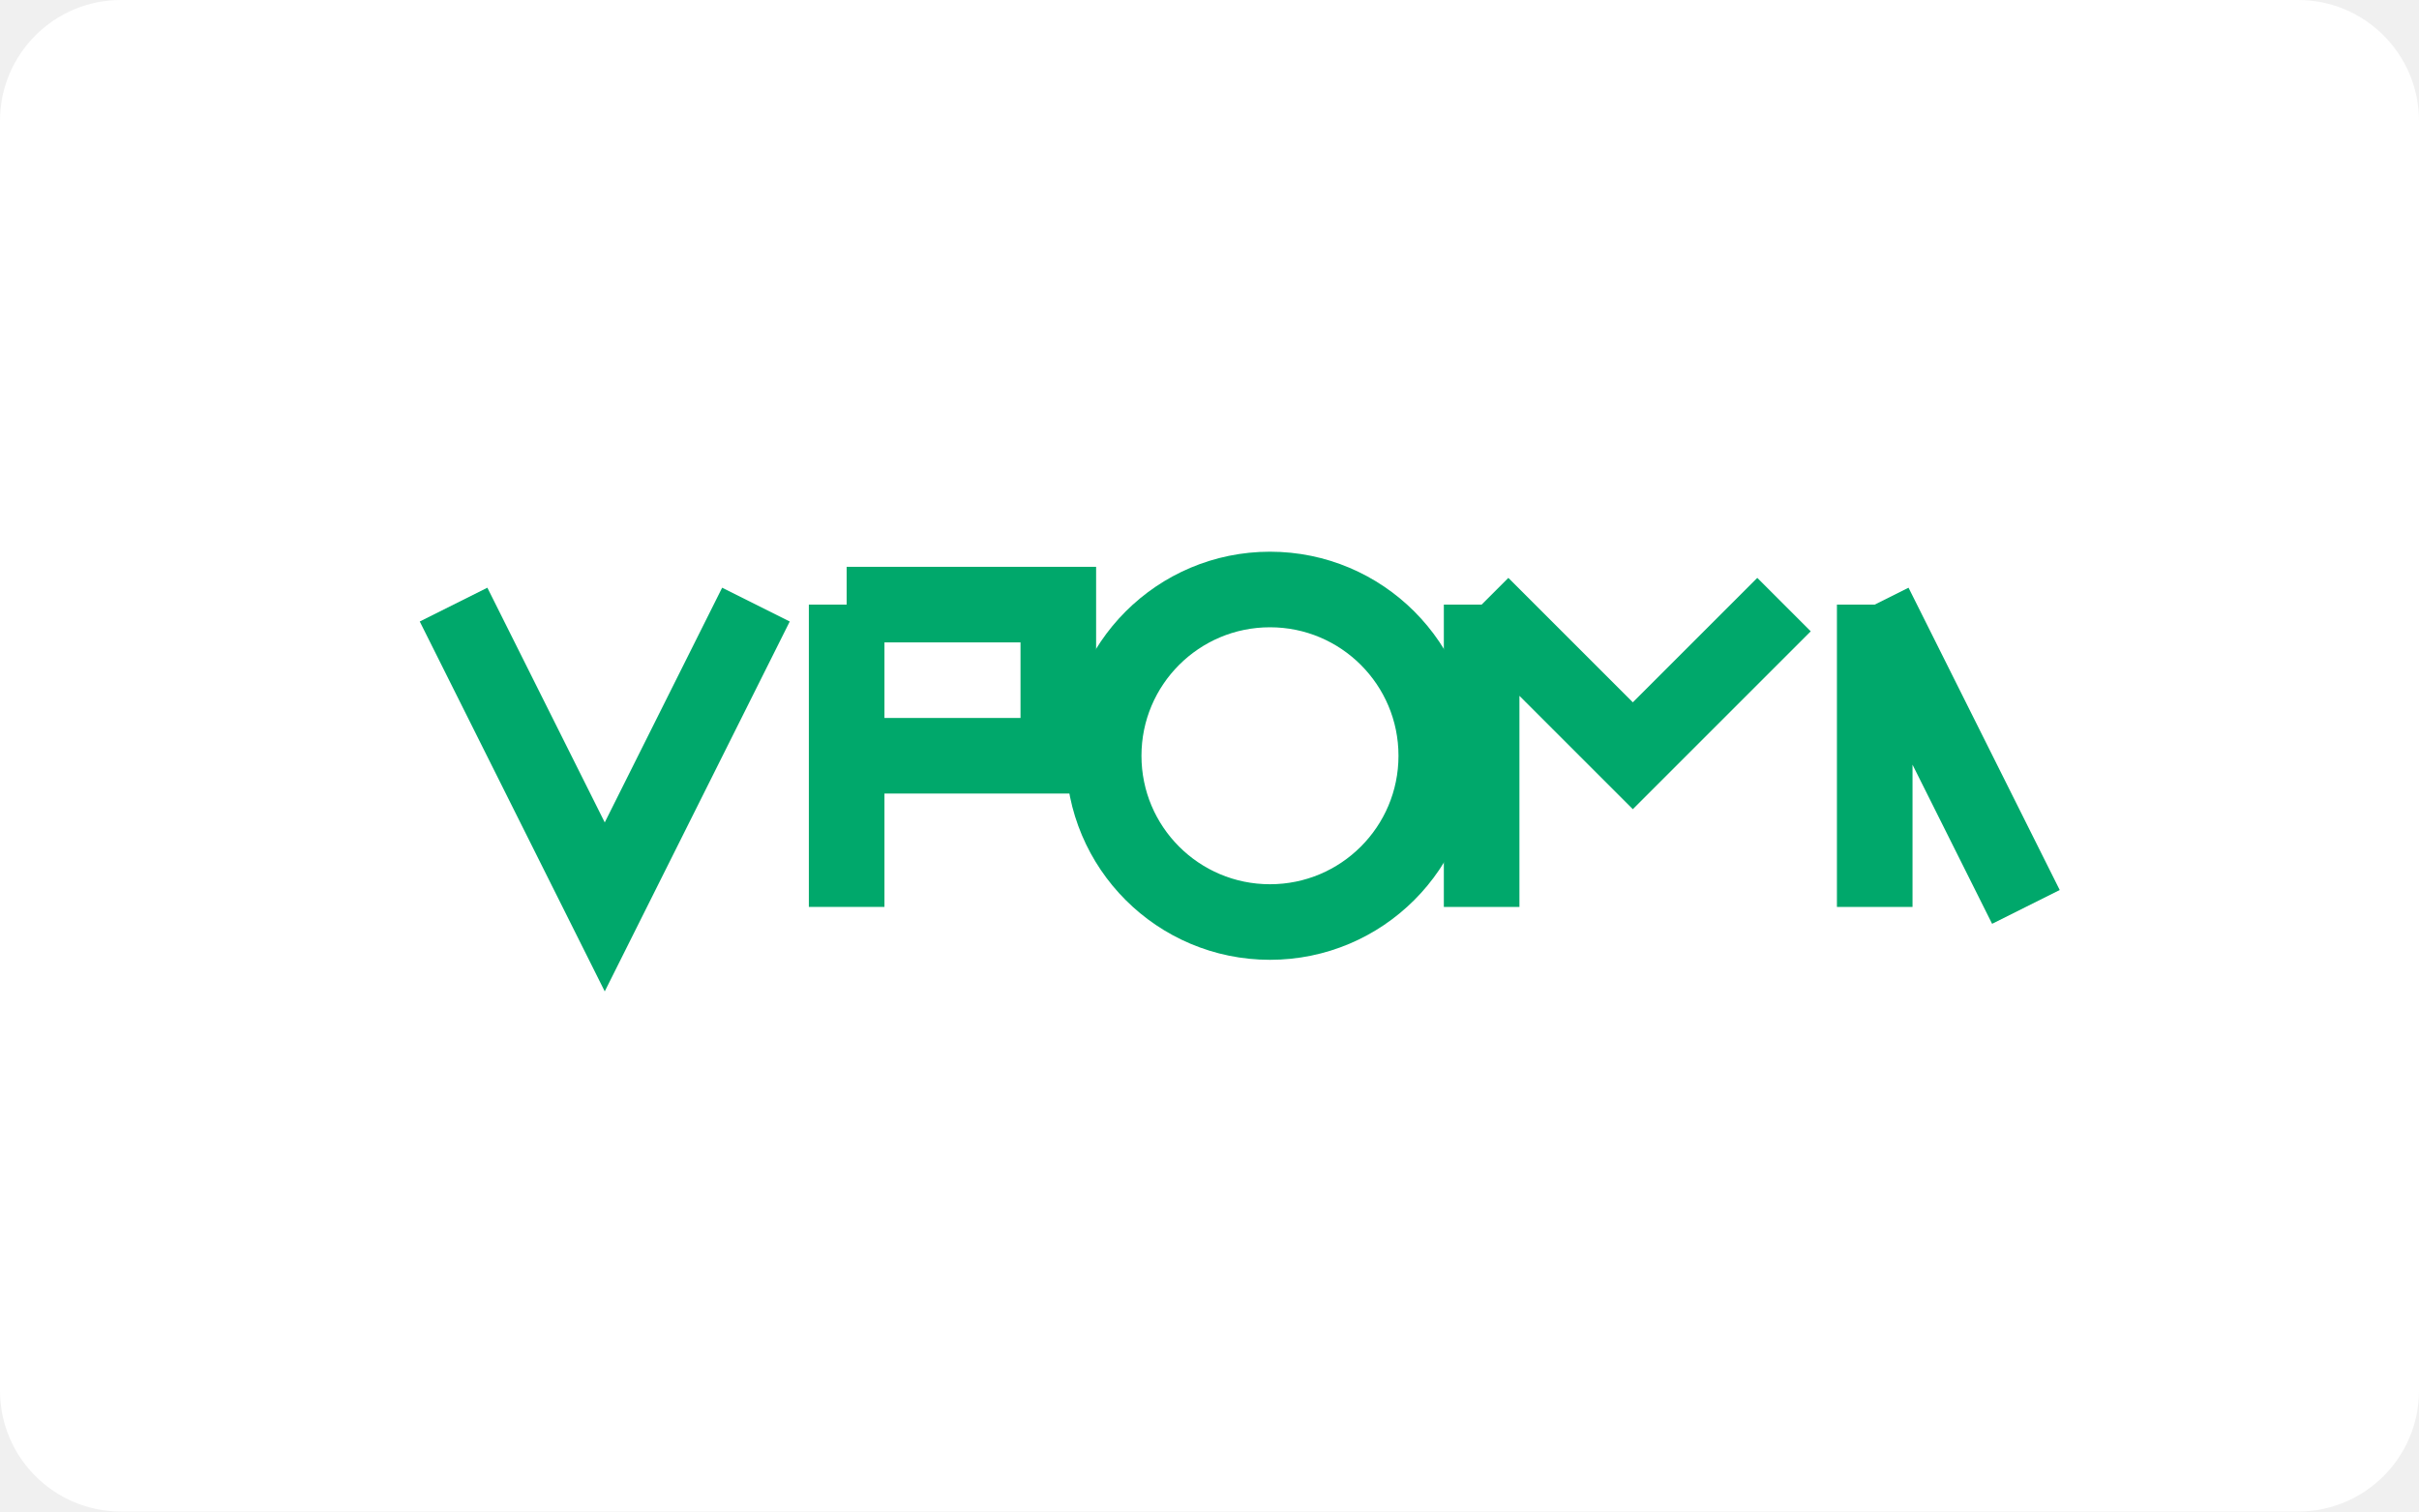
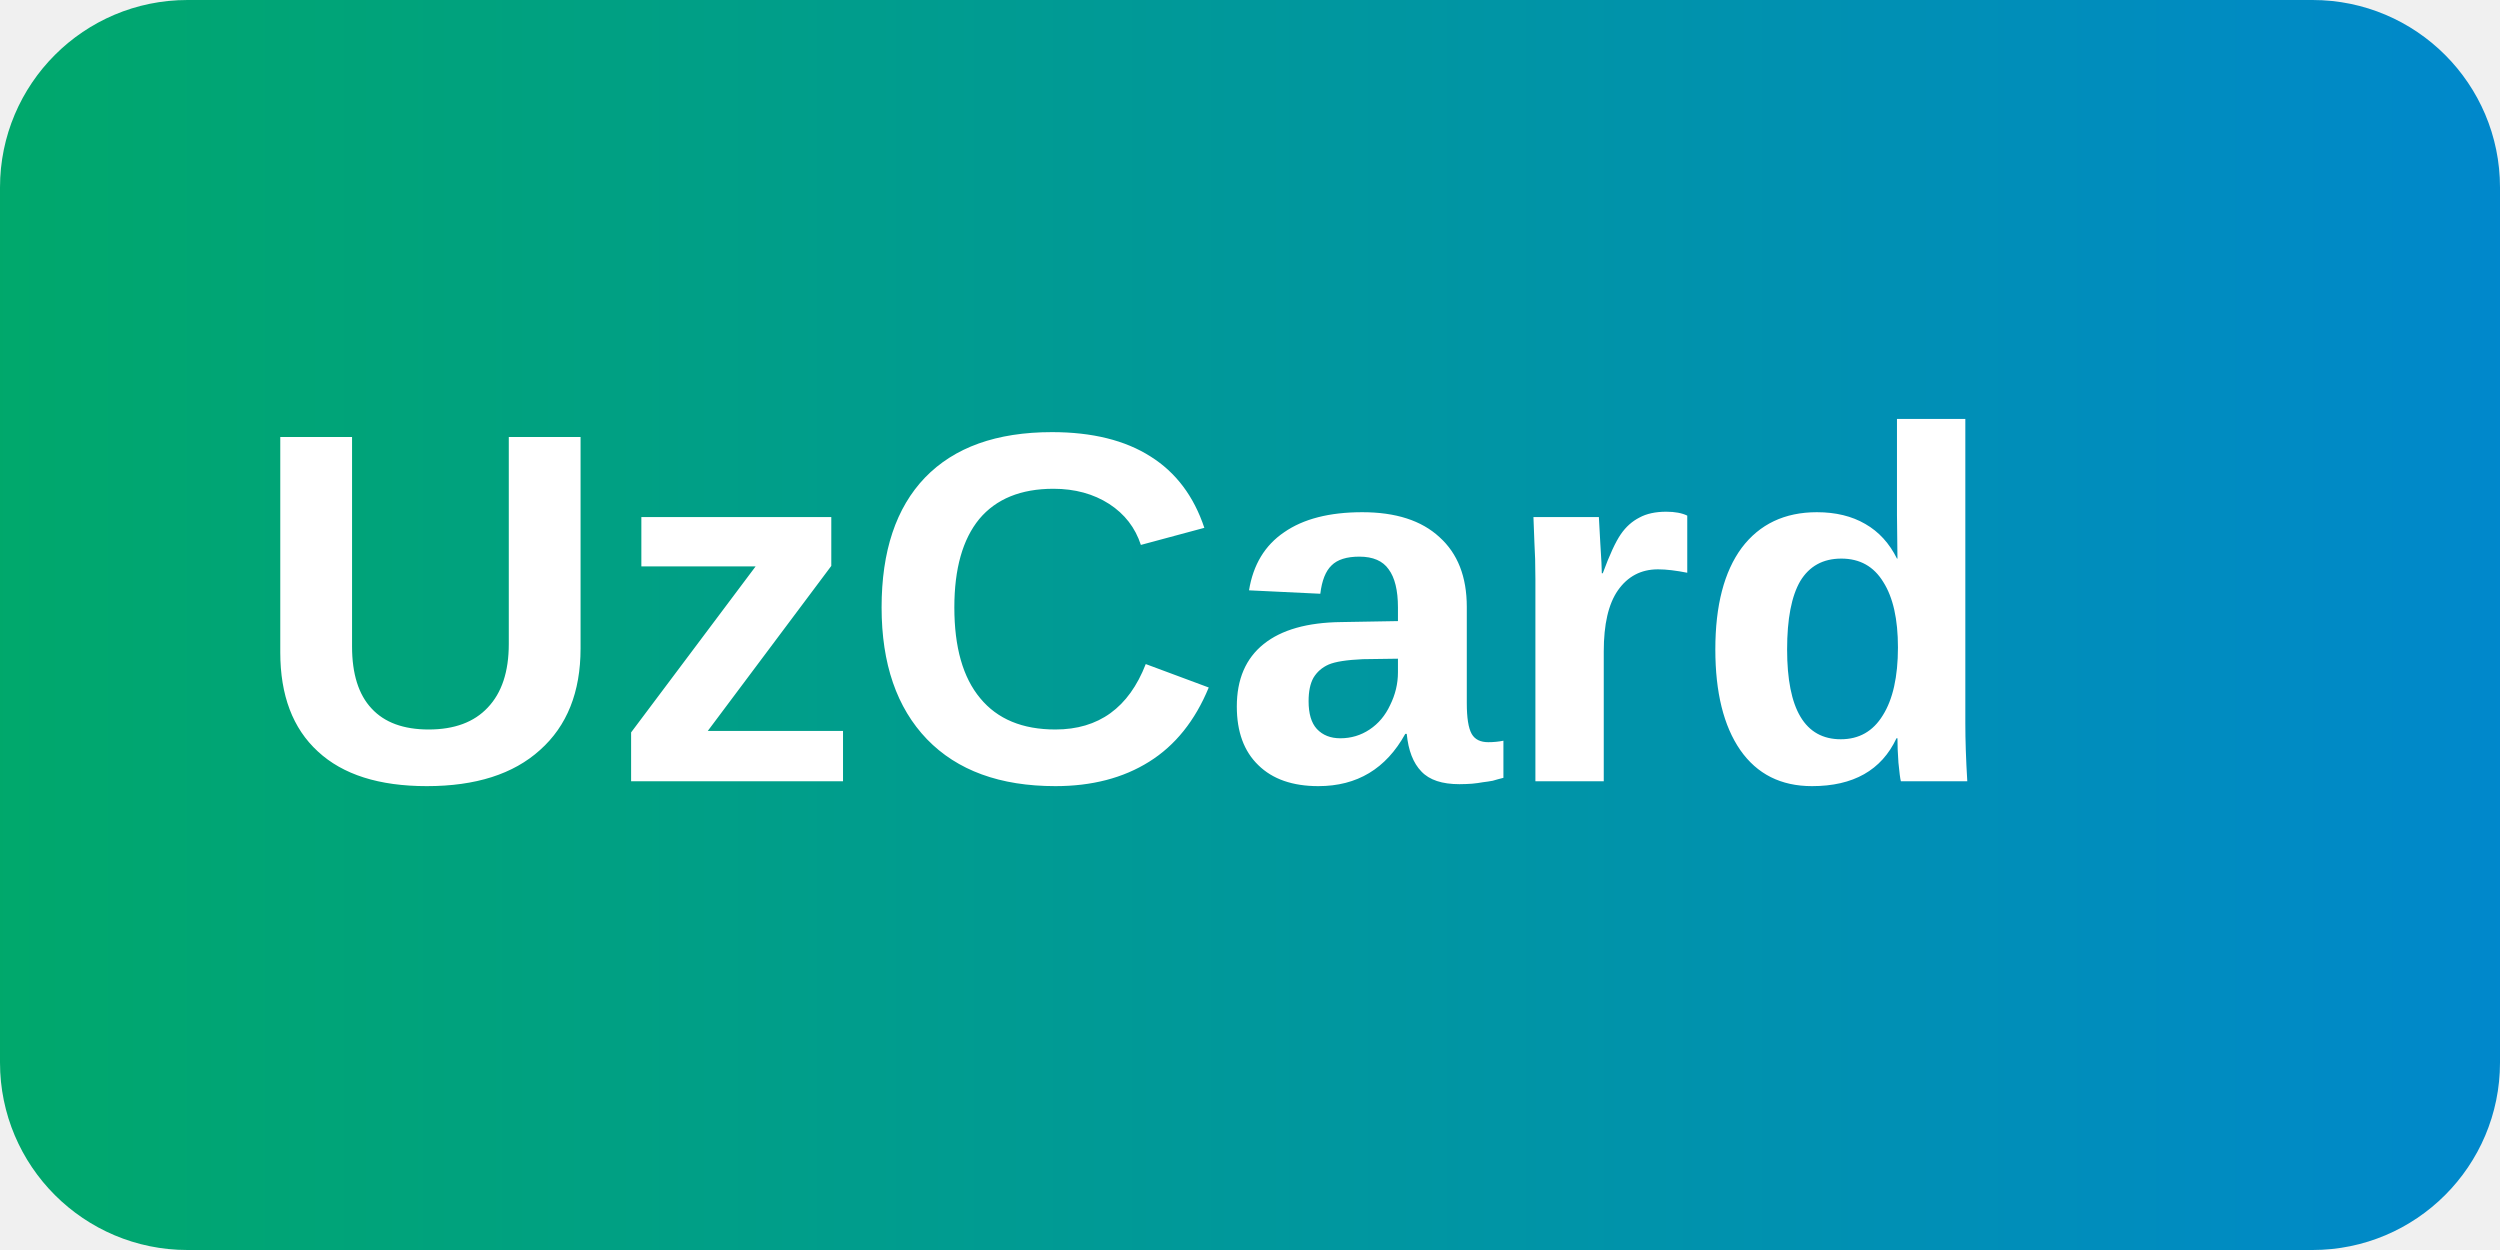
- <svg xmlns="http://www.w3.org/2000/svg" width="80" height="50" viewBox="0 0 80 50" fill="none">
-   <rect width="80" height="50" rx="4" fill="white" />
-   <path d="M15 20 L20 30 L25 20" stroke="#00A86B" stroke-width="2.5" fill="none" />
-   <path d="M28 20 L28 30 M28 25 L35 25 L35 20 L28 20" stroke="#00A86B" stroke-width="2.5" fill="none" />
-   <circle cx="42" cy="25" r="5.5" stroke="#00A86B" stroke-width="2.5" fill="none" />
-   <path d="M49 20 L49 30 M49 20 L54 25 L59 20" stroke="#00A86B" stroke-width="2.5" fill="none" />
-   <path d="M62 20 L62 30 M62 20 L67 30" stroke="#00A86B" stroke-width="2.5" fill="none" />
+ <svg xmlns="http://www.w3.org/2000/svg" width="80" height="40" viewBox="0 0 80 40" fill="none">
+   <defs>
+     <linearGradient id="uzcard-gradient" x1="0%" y1="0%" x2="100%" y2="0%">
+       <stop offset="0%" style="stop-color:#00A86B;stop-opacity:1" />
+       <stop offset="100%" style="stop-color:#0088cc;stop-opacity:1" />
+     </linearGradient>
+   </defs>
+   <rect width="80" height="40" rx="6" fill="url(#uzcard-gradient)" />
+   <text x="8" y="25" font-family="Arial, sans-serif" font-size="16" font-weight="bold" fill="white">UzCard</text>
</svg>
